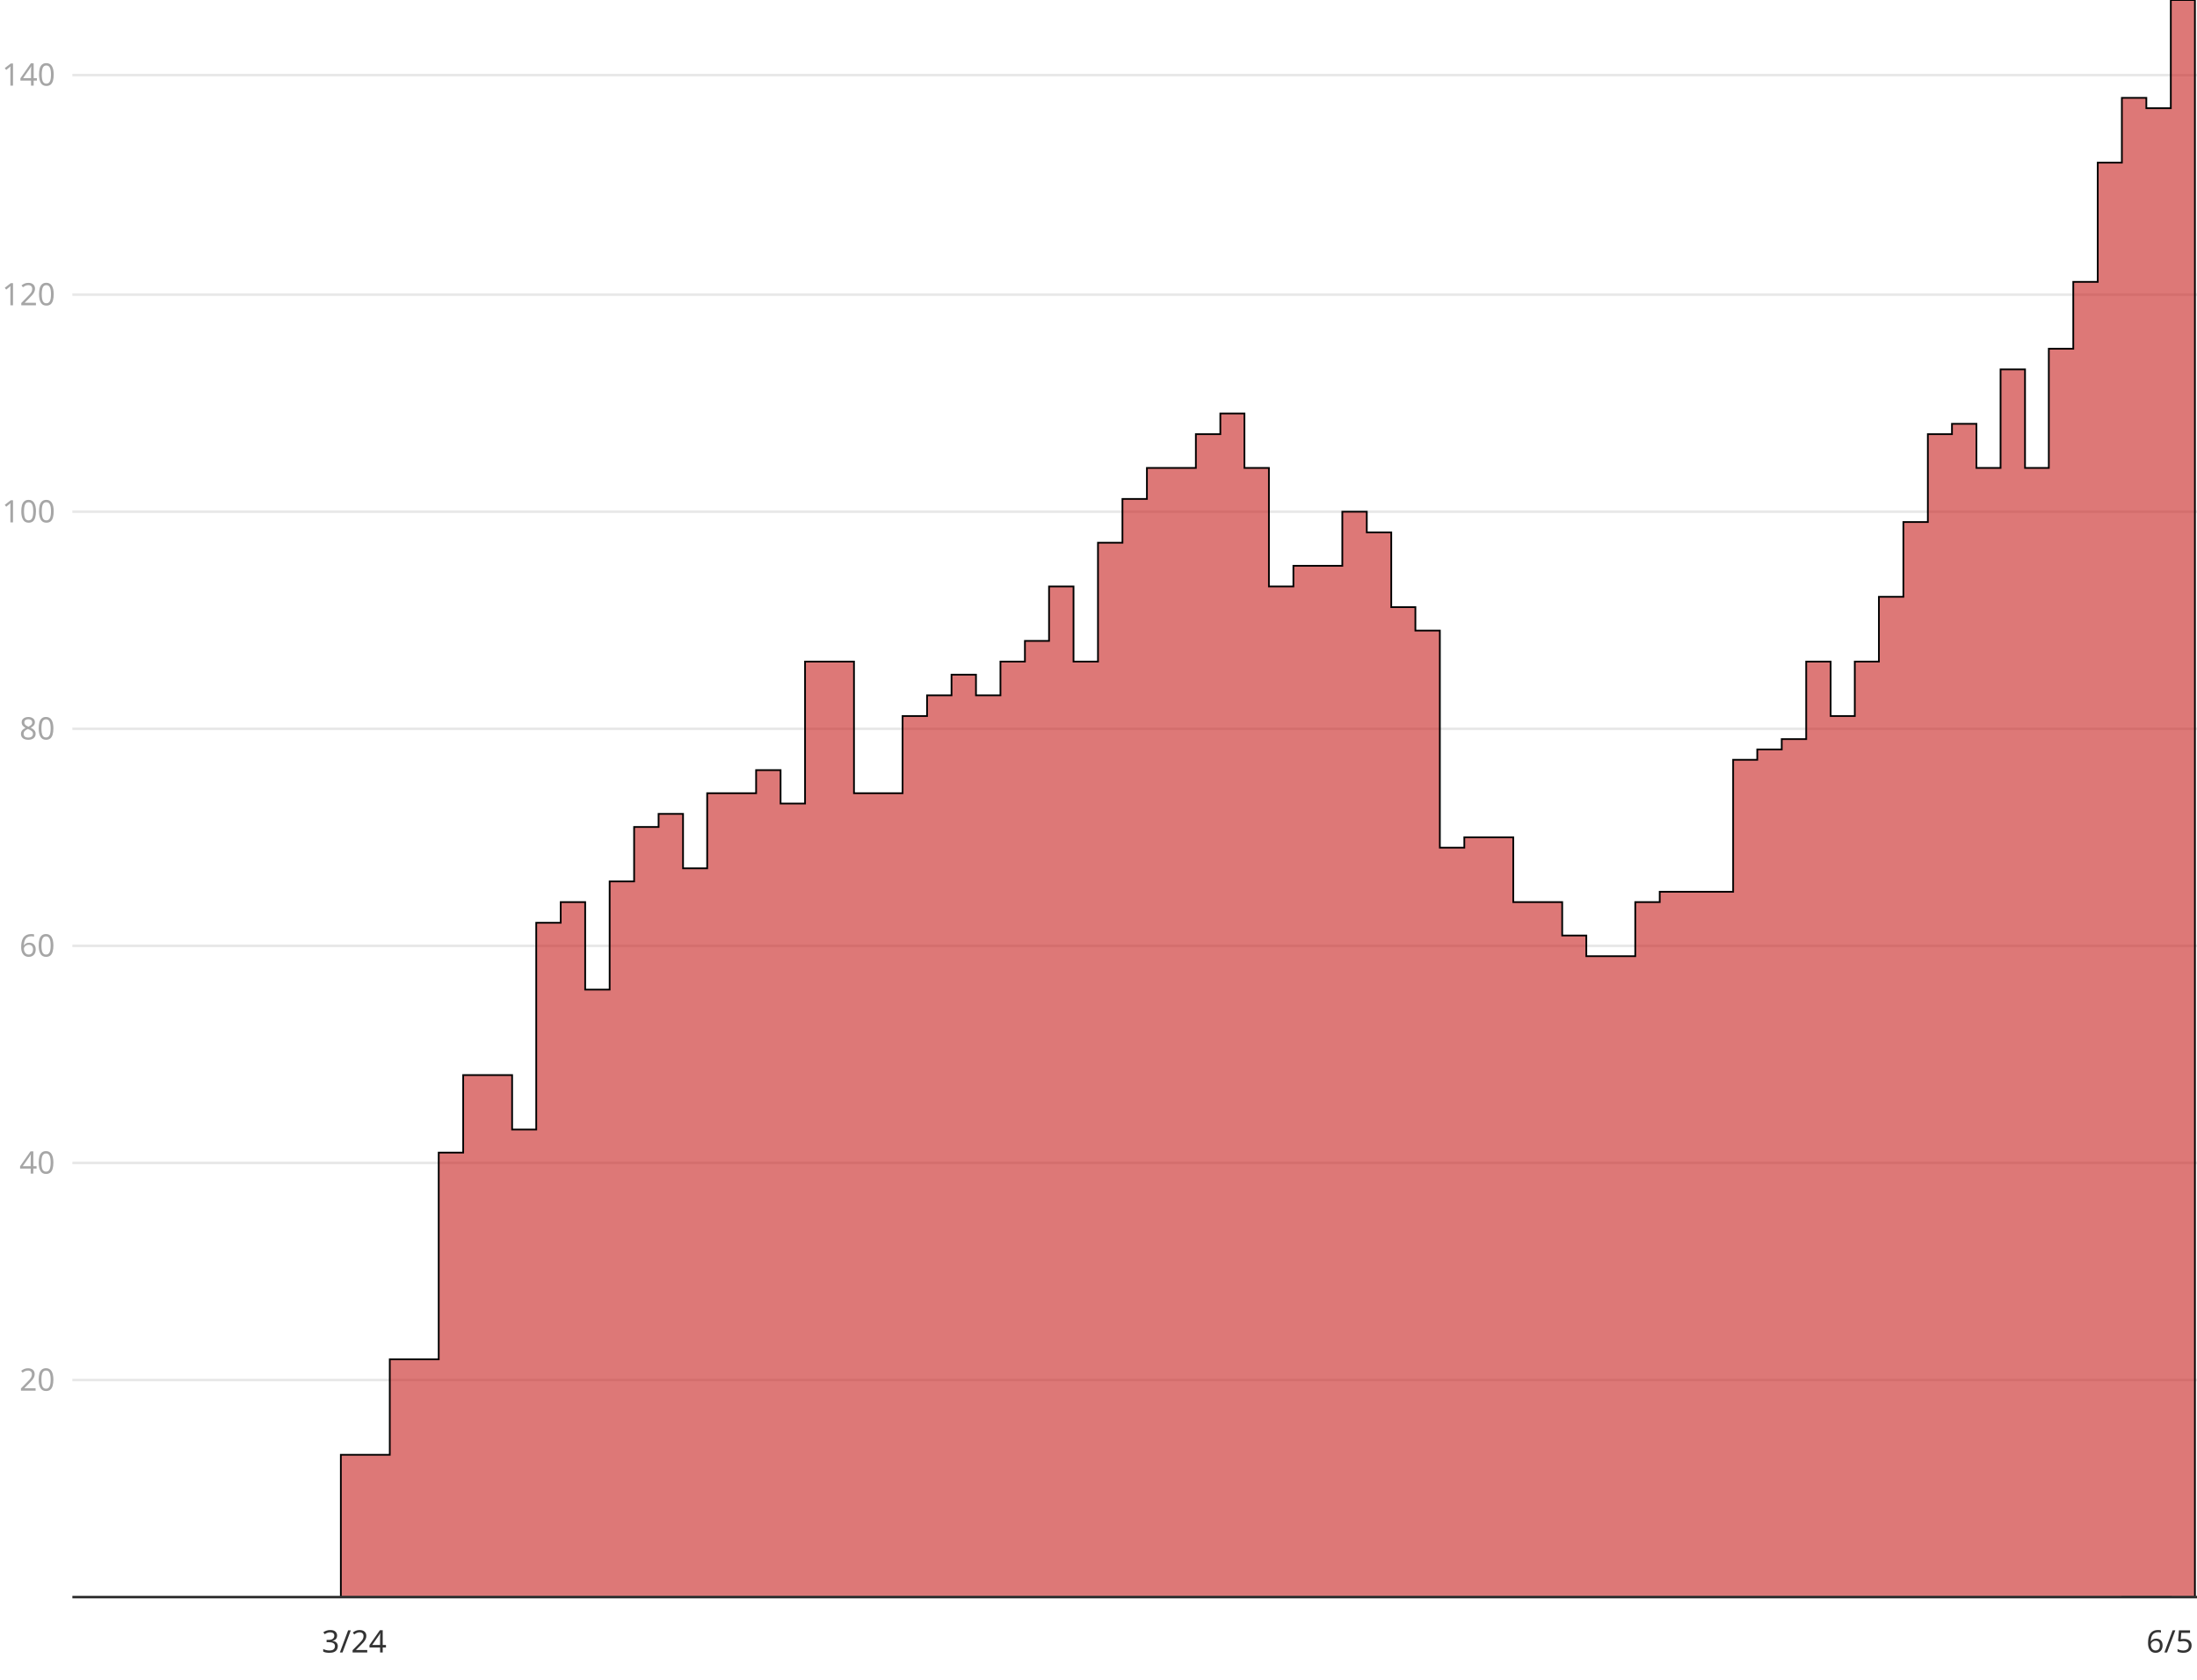
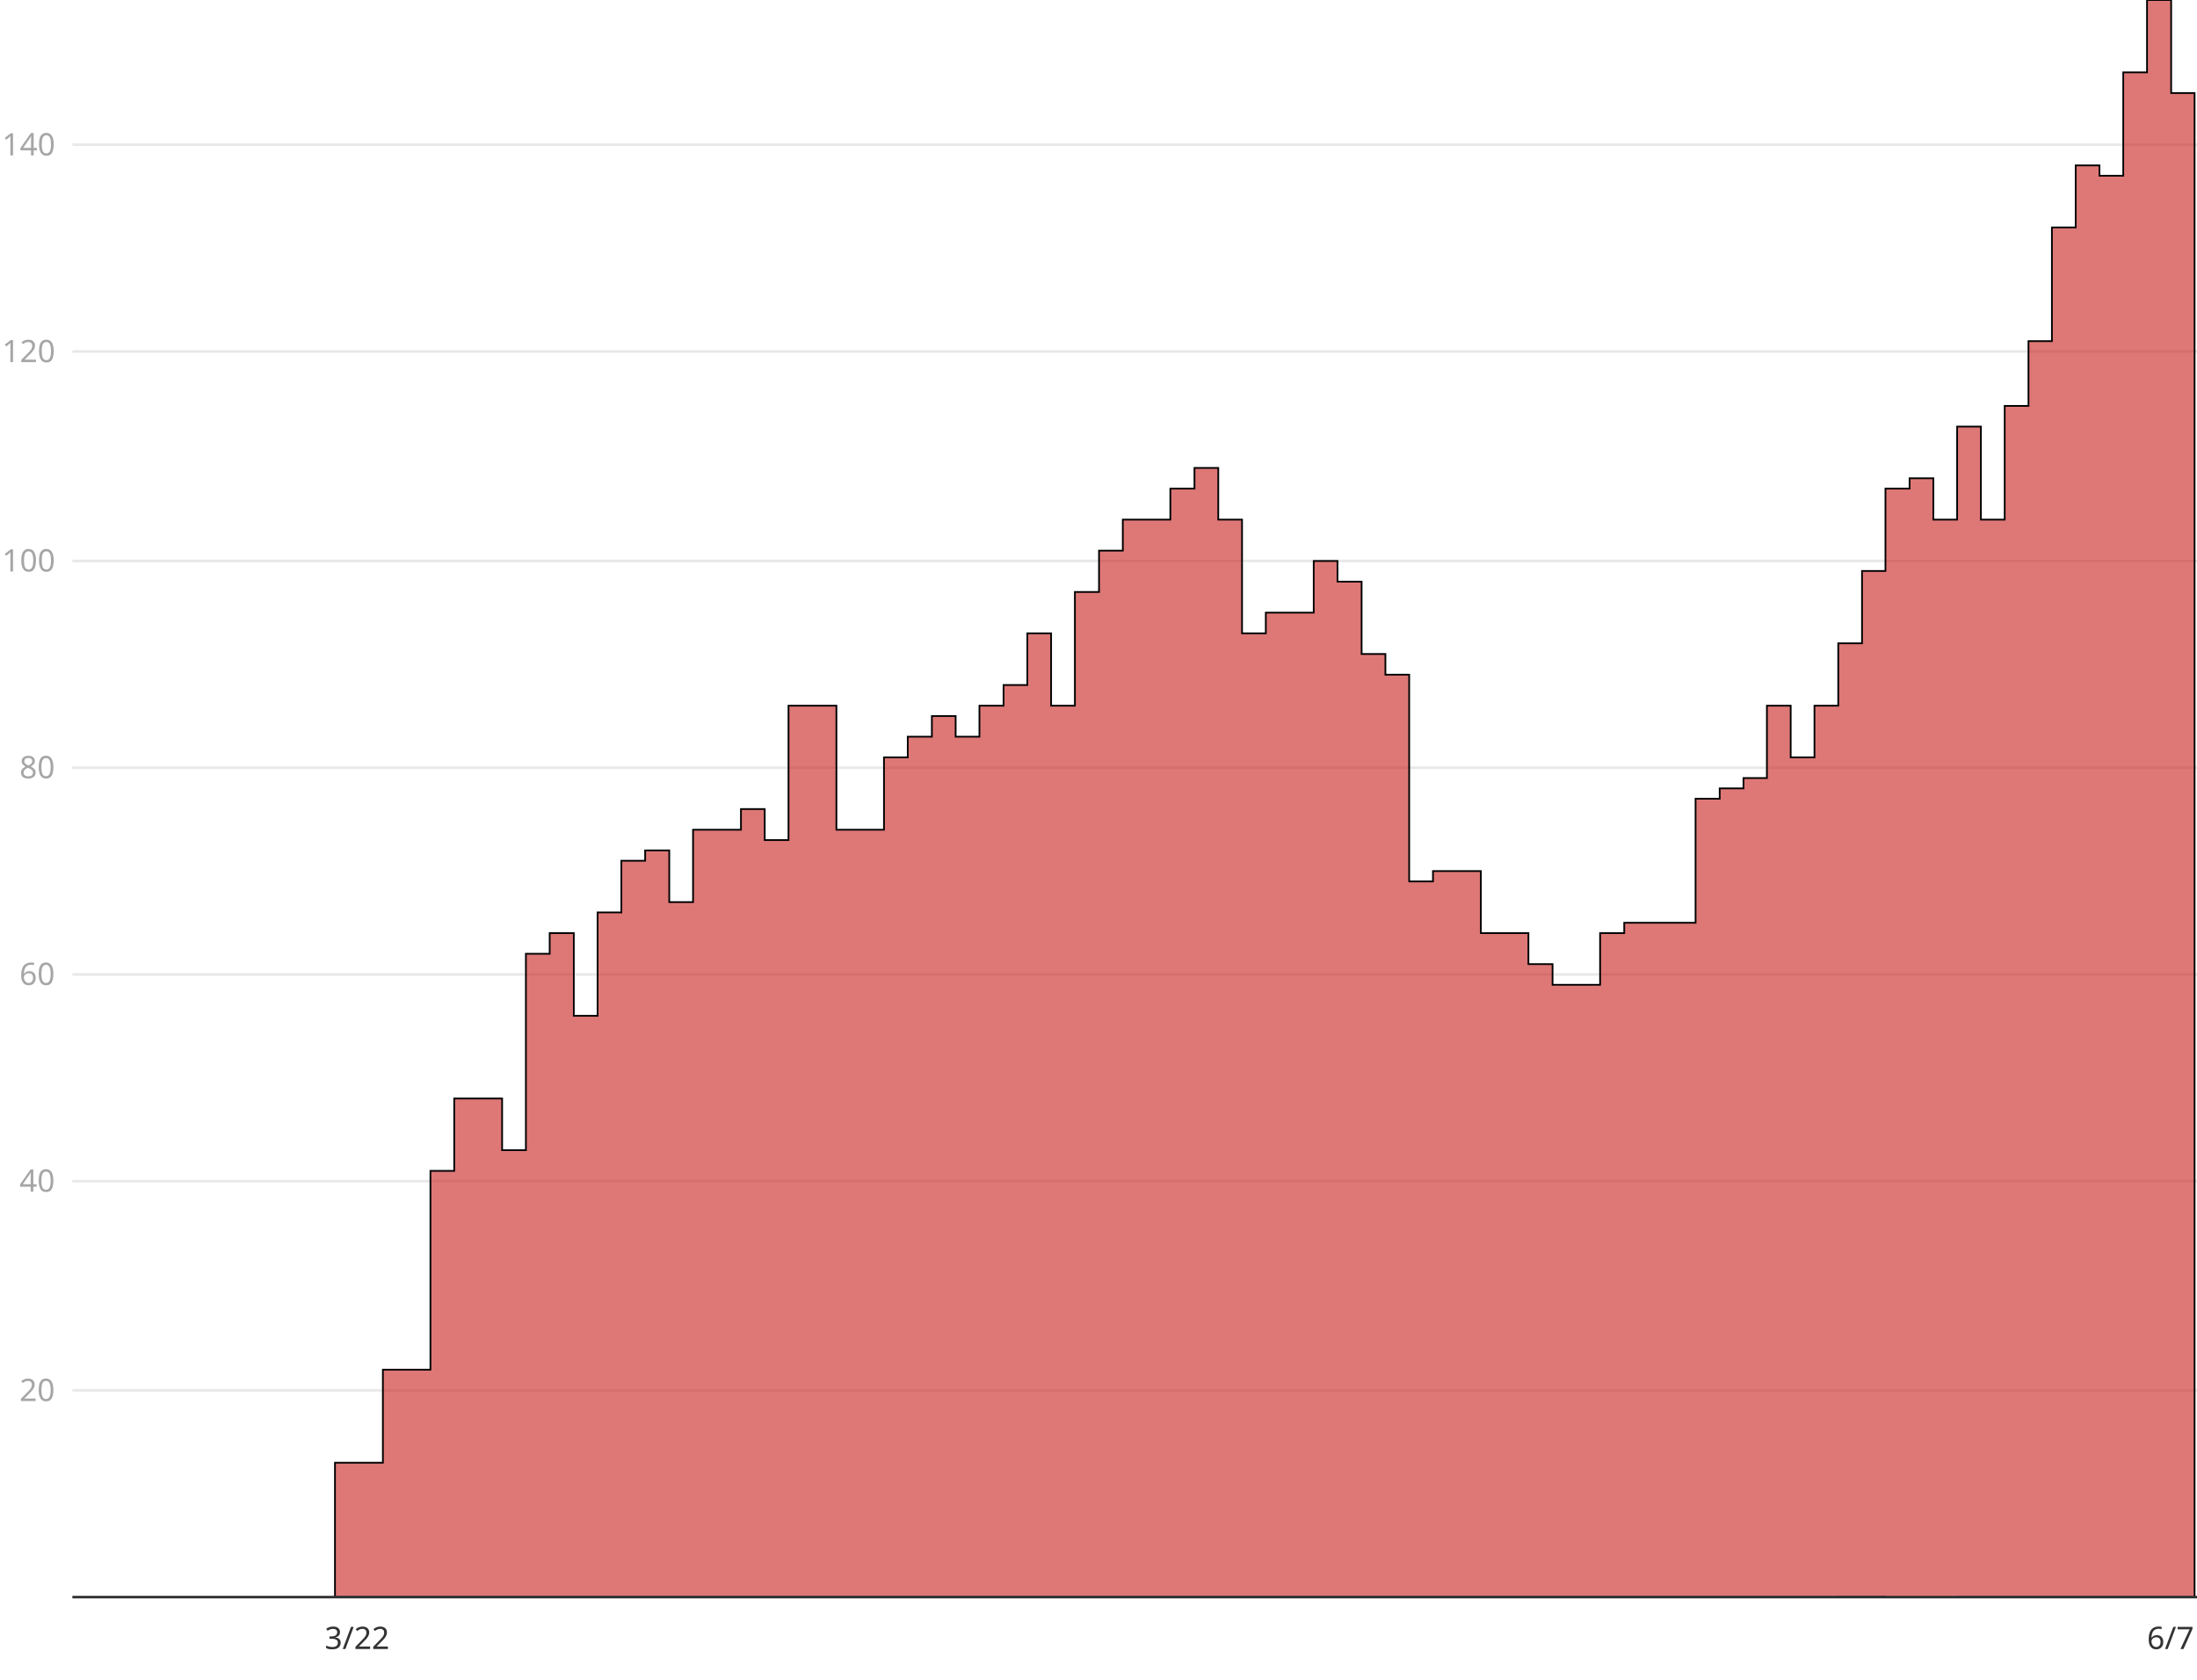
<svg xmlns="http://www.w3.org/2000/svg" xmlns:xlink="http://www.w3.org/1999/xlink" version="1.1" id="Layer_1" x="0px" y="0px" viewBox="0 0 637.5 487.5" style="enable-background:new 0 0 637.5 487.5;" xml:space="preserve">
  <style type="text/css">
	.st0{clip-path:url(#SVGID_2_);}
	.st1{clip-path:url(#SVGID_4_);fill:none;stroke:#E8E8E8;stroke-width:0.75;stroke-miterlimit:10;}
	.st2{clip-path:url(#SVGID_4_);fill:#C71E1D;}
	.st3{clip-path:url(#SVGID_4_);fill:#C71E1D;fill-opacity:0.6;stroke:#000000;stroke-width:0.5;stroke-miterlimit:10;}
	.st4{clip-path:url(#SVGID_4_);fill:none;stroke:#333333;stroke-width:0.75;stroke-miterlimit:10;}
	.st5{fill:#A6A6A6;}
	.st6{font-family:'Roboto-Regular';}
	.st7{font-size:9px;}
	.st8{fill:#333333;}
</style>
  <g>
    <defs>
      <rect id="SVGID_1_" width="637.5" height="487.5" />
    </defs>
    <clipPath id="SVGID_2_">
      <use xlink:href="#SVGID_1_" style="overflow:visible;" />
    </clipPath>
    <g class="st0">
      <defs>
        <rect id="SVGID_3_" width="637.5" height="483" />
      </defs>
      <clipPath id="SVGID_4_">
        <use xlink:href="#SVGID_3_" style="overflow:visible;" />
      </clipPath>
-       <line class="st1" x1="21" y1="21.8" x2="637.5" y2="21.8" />
-       <line class="st1" x1="21" y1="85.5" x2="637.5" y2="85.5" />
-       <line class="st1" x1="21" y1="148.5" x2="637.5" y2="148.5" />
-       <line class="st1" x1="21" y1="211.5" x2="637.5" y2="211.5" />
-       <line class="st1" x1="21" y1="274.5" x2="637.5" y2="274.5" />
-       <line class="st1" x1="21" y1="337.5" x2="637.5" y2="337.5" />
-       <line class="st1" x1="21" y1="400.5" x2="637.5" y2="400.5" />
-       <path class="st2" d="M21,463.5h7.1H21z" />
-       <path class="st2" d="M28.1,463.5h7.1H28.1z" />
-       <path class="st2" d="M35.2,463.5h7.1H35.2z" />
-       <path class="st2" d="M42.3,463.5h7.1H42.3z" />
-       <path class="st2" d="M49.3,463.5h7.1H49.3z" />
-       <path class="st2" d="M56.4,463.5h7.1H56.4z" />
-       <path class="st2" d="M63.5,463.5h7.1H63.5z" />
-       <path class="st2" d="M70.6,463.5h7.1H70.6z" />
-       <path class="st2" d="M77.7,463.5h7.1H77.7z" />
-       <path class="st2" d="M84.8,463.5h7.1H84.8z" />
-       <path class="st2" d="M91.9,463.5h7.1H91.9z" />
-       <polygon class="st3" points="629.9,0 629.9,31.4 622.8,31.4 622.8,28.4 615.7,28.4 615.7,47.2 608.7,47.2 608.7,81.8 601.6,81.8     601.6,101.2 594.5,101.2 594.5,135.8 587.6,135.8 587.6,107.2 580.5,107.2 580.5,135.8 573.5,135.8 573.5,123 566.4,123     566.4,126 559.4,126 559.4,151.5 552.3,151.5 552.3,173.2 545.2,173.2 545.2,192 538.2,192 538.2,207.8 531.2,207.8 531.2,192     524.1,192 524.1,214.5 517,214.5 517,217.5 509.9,217.5 509.9,220.5 502.9,220.5 502.9,258.8 495.8,258.8 488.7,258.8     481.6,258.8 481.6,261.8 474.5,261.8 474.5,277.5 467.4,277.5 460.3,277.5 460.3,271.5 453.3,271.5 453.3,261.8 446.2,261.8     439.1,261.8 439.1,243 432,243 424.9,243 424.9,246 417.8,246 417.8,183 410.7,183 410.7,176.2 403.7,176.2 403.7,154.5     396.6,154.5 396.6,148.5 389.5,148.5 389.5,164.2 382.4,164.2 375.3,164.2 375.3,170.2 368.2,170.2 368.2,135.8 361.1,135.8     361.1,120 354.1,120 354.1,126 347,126 347,135.8 339.9,135.8 332.8,135.8 332.8,144.8 325.7,144.8 325.7,157.5 318.6,157.5     318.6,192 311.5,192 311.5,170.2 304.4,170.2 304.4,186 297.4,186 297.4,192 290.3,192 290.3,201.8 283.2,201.8 283.2,195.8     276.1,195.8 276.1,201.8 269,201.8 269,207.8 261.9,207.8 261.9,230.2 254.8,230.2 247.8,230.2 247.8,192 240.7,192 233.6,192     233.6,233.2 226.5,233.2 226.5,223.5 219.4,223.5 219.4,230.2 212.3,230.2 205.2,230.2 205.2,252 198.2,252 198.2,236.2     191.1,236.2 191.1,240 184,240 184,255.8 176.9,255.8 176.9,287.2 169.8,287.2 169.8,261.8 162.7,261.8 162.7,267.8 155.6,267.8     155.6,327.8 148.6,327.8 148.6,312 141.5,312 134.4,312 134.4,334.5 127.3,334.5 127.3,394.5 120.2,394.5 113.1,394.5     113.1,422.2 106,422.2 98.9,422.2 98.9,463.5 106,463.5 113.1,463.5 113.1,463.5 120.2,463.5 127.3,463.5 134.4,463.5     141.5,463.5 148.6,463.5 155.6,463.5 162.7,463.5 169.8,463.5 176.9,463.5 184,463.5 191.1,463.5 198.2,463.5 198.2,463.5     205.2,463.5 212.3,463.5 219.4,463.5 226.5,463.5 233.6,463.5 240.7,463.5 247.8,463.5 254.8,463.5 261.9,463.5 269,463.5     276.1,463.5 283.2,463.5 290.3,463.5 297.4,463.5 304.4,463.5 311.5,463.5 318.6,463.5 325.7,463.5 332.8,463.5 332.8,463.5     339.9,463.5 347,463.5 354.1,463.5 361.1,463.5 368.2,463.5 375.3,463.5 382.4,463.5 389.5,463.5 396.6,463.5 403.7,463.5     410.7,463.5 417.8,463.5 417.8,463.5 424.9,463.5 432,463.5 439.1,463.5 446.2,463.5 453.3,463.5 453.3,463.5 460.3,463.5     467.4,463.5 474.5,463.5 481.6,463.5 488.7,463.5 495.8,463.5 502.9,463.5 509.9,463.5 517,463.5 524.1,463.5 531.1,463.5     531.2,463.5 538.2,463.5 545.2,463.5 545.3,463.5 552.3,463.5 559.4,463.5 566.4,463.5 566.5,463.5 573.5,463.5 580.5,463.5     580.6,463.5 587.6,463.5 594.5,463.5 594.7,463.5 601.6,463.5 608.7,463.5 615.8,463.5 615.8,463.4 622.8,463.4 629.9,463.4     629.9,463.5 636.9,463.5 636.9,0   " />
+       <line class="st1" x1="21" y1="42" x2="637.5" y2="42" />
+       <line class="st1" x1="21" y1="102" x2="637.5" y2="102" />
+       <line class="st1" x1="21" y1="162.8" x2="637.5" y2="162.8" />
+       <line class="st1" x1="21" y1="222.8" x2="637.5" y2="222.8" />
+       <line class="st1" x1="21" y1="282.8" x2="637.5" y2="282.8" />
+       <line class="st1" x1="21" y1="342.8" x2="637.5" y2="342.8" />
+       <line class="st1" x1="21" y1="403.5" x2="637.5" y2="403.5" />
+       <path class="st2" d="M21,463.5h6.9H21z" />
+       <path class="st2" d="M27.9,463.5h6.9H27.9z" />
+       <path class="st2" d="M34.9,463.5h6.9H34.9z" />
+       <path class="st2" d="M41.8,463.5h6.9H41.8z" />
+       <path class="st2" d="M48.7,463.5h6.9H48.7z" />
+       <path class="st2" d="M55.6,463.5h6.9H55.6z" />
+       <path class="st2" d="M62.6,463.5h6.9H62.6z" />
+       <path class="st2" d="M69.5,463.5h6.9H69.5z" />
+       <path class="st2" d="M76.4,463.5h6.9H76.4z" />
+       <path class="st2" d="M83.3,463.5h6.9H83.3z" />
+       <path class="st2" d="M90.3,463.5h6.9H90.3z" />
+       <polygon class="st3" points="630,27 630,0 623,0 623,21 616.1,21 616.1,51 609.2,51 609.2,48 602.3,48 602.3,66 595.4,66     595.4,99 588.6,99 588.6,117.8 581.7,117.8 581.7,150.8 574.8,150.8 574.8,123.8 567.9,123.8 567.9,150.8 561,150.8 561,138.8     554.1,138.8 554.1,141.8 547.1,141.8 547.1,165.7 540.3,165.7 540.3,186.7 533.4,186.7 533.4,204.8 526.5,204.8 526.5,219.8     519.6,219.8 519.6,204.8 512.7,204.8 512.7,225.8 505.9,225.8 505.9,228.8 499,228.8 499,231.8 492,231.8 492,267.8 485.1,267.8     478.2,267.8 471.3,267.8 471.3,270.8 464.3,270.8 464.3,285.8 457.4,285.8 457.4,285.8 450.5,285.8 450.5,279.8 443.5,279.8     443.5,270.8 436.6,270.8 429.7,270.8 429.7,252.8 422.8,252.8 415.8,252.8 415.8,255.8 408.9,255.8 408.9,195.8 402,195.8     402,189.8 395.1,189.8 395.1,168.8 388.1,168.8 388.1,162.8 381.2,162.8 381.2,177.8 374.3,177.8 374.3,177.8 367.3,177.8     367.3,183.8 360.4,183.8 360.4,150.8 353.5,150.8 353.5,135.8 346.6,135.8 346.6,141.8 339.6,141.8 339.6,150.8 332.7,150.8     325.8,150.8 325.8,159.8 318.9,159.8 318.9,171.8 311.9,171.8 311.9,204.8 305,204.8 305,183.8 298.1,183.8 298.1,198.8     291.2,198.8 291.2,204.8 284.2,204.8 284.2,213.8 277.3,213.8 277.3,207.8 270.4,207.8 270.4,213.8 263.4,213.8 263.4,219.8     256.5,219.8 256.5,240.8 249.6,240.8 242.7,240.8 242.7,204.8 235.7,204.8 228.8,204.8 228.8,243.8 221.9,243.8 221.9,234.8     215,234.8 215,240.8 208,240.8 201.1,240.8 201.1,261.8 194.2,261.8 194.2,246.8 187.2,246.8 187.2,249.8 180.3,249.8     180.3,264.8 173.4,264.8 173.4,294.8 166.5,294.8 166.5,270.8 159.5,270.8 159.5,276.8 152.6,276.8 152.6,333.8 145.7,333.8     145.7,318.8 138.8,318.8 131.8,318.8 131.8,339.8 124.9,339.8 124.9,397.5 118,397.5 111.1,397.5 111.1,424.5 104.1,424.5     97.2,424.5 97.2,463.5 104.1,463.5 111.1,463.5 111.1,463.5 118,463.5 124.9,463.5 131.8,463.5 138.8,463.5 145.7,463.5     152.6,463.5 159.5,463.5 159.5,463.5 166.5,463.5 173.4,463.5 180.3,463.5 187.2,463.5 194.2,463.5 201.1,463.5 208,463.5     215,463.5 221.9,463.5 228.8,463.5 235.7,463.5 242.7,463.5 242.7,463.5 249.6,463.5 256.5,463.5 263.4,463.5 270.4,463.5     277.3,463.5 284.2,463.5 291.2,463.5 291.2,463.5 298.1,463.5 305,463.5 311.9,463.5 318.9,463.5 325.8,463.5 332.7,463.5     339.6,463.5 346.6,463.5 353.5,463.5 360.4,463.5 367.3,463.5 374.3,463.5 374.3,463.5 381.2,463.5 388.1,463.5 395.1,463.5     402,463.5 408.9,463.5 415.8,463.5 422.8,463.5 429.7,463.5 436.6,463.5 443.5,463.5 450.5,463.5 457.4,463.5 457.4,463.5     464.3,463.5 471.3,463.5 478.2,463.5 485.1,463.5 492,463.5 499,463.5 505.9,463.5 512.7,463.5 512.8,463.5 519.6,463.5     526.5,463.5 533.5,463.5 533.5,463.4 540.3,463.4 547.1,463.4 547.1,463.6 554.1,463.6 561,463.6 567.9,463.6 567.9,463.5     574.8,463.5 581.7,463.5 581.7,463.5 588.6,463.5 595.4,463.5 595.5,463.5 602.3,463.5 609.2,463.5 616.1,463.5 616.2,463.5     623,463.5 629.8,463.5 630,463.5 636.8,463.5 636.8,27   " />
      <line class="st4" x1="21" y1="463.5" x2="637.5" y2="463.5" />
    </g>
    <g class="st0">
-       <text transform="matrix(1 0 0 1 5.6426 403.5996)" class="st5 st6 st7">20</text>
+       <text transform="matrix(1 0 0 1 5.6426 406.5996)" class="st5 st6 st7">20</text>
    </g>
    <g class="st0">
-       <text transform="matrix(1 0 0 1 5.6426 340.5996)" class="st5 st6 st7">40</text>
+       <text transform="matrix(1 0 0 1 5.6426 345.8496)" class="st5 st6 st7">40</text>
    </g>
    <g class="st0">
-       <text transform="matrix(1 0 0 1 5.6426 277.5996)" class="st5 st6 st7">60</text>
+       <text transform="matrix(1 0 0 1 5.6426 285.8496)" class="st5 st6 st7">60</text>
    </g>
    <g class="st0">
-       <text transform="matrix(1 0 0 1 5.6426 214.5996)" class="st5 st6 st7">80</text>
+       <text transform="matrix(1 0 0 1 5.6426 225.8496)" class="st5 st6 st7">80</text>
    </g>
    <g class="st0">
-       <text transform="matrix(1 0 0 1 0.5889 151.5996)" class="st5 st6 st7">100</text>
+       <text transform="matrix(1 0 0 1 0.5889 165.8496)" class="st5 st6 st7">100</text>
    </g>
    <g class="st0">
-       <text transform="matrix(1 0 0 1 0.5889 88.5996)" class="st5 st6 st7">120</text>
+       <text transform="matrix(1 0 0 1 0.5889 105.0996)" class="st5 st6 st7">120</text>
    </g>
    <g class="st0">
-       <text transform="matrix(1 0 0 1 0.5889 24.8496)" class="st5 st6 st7">140</text>
+       <text transform="matrix(1 0 0 1 0.5889 45.0996)" class="st5 st6 st7">140</text>
    </g>
  </g>
  <g>
-     <text transform="matrix(1 0 0 1 622.7969 479.5699)" class="st8 st6 st7">6/5</text>
+     <text transform="matrix(1 0 0 1 622.9902 478.5629)" class="st8 st6 st7">6/7</text>
  </g>
  <g>
-     <text transform="matrix(1 0 0 1 93.3782 479.5701)" class="st8 st6 st7">3/24</text>
+     <text transform="matrix(1 0 0 1 94.2162 478.563)" class="st8 st6 st7">3/22</text>
  </g>
</svg>
